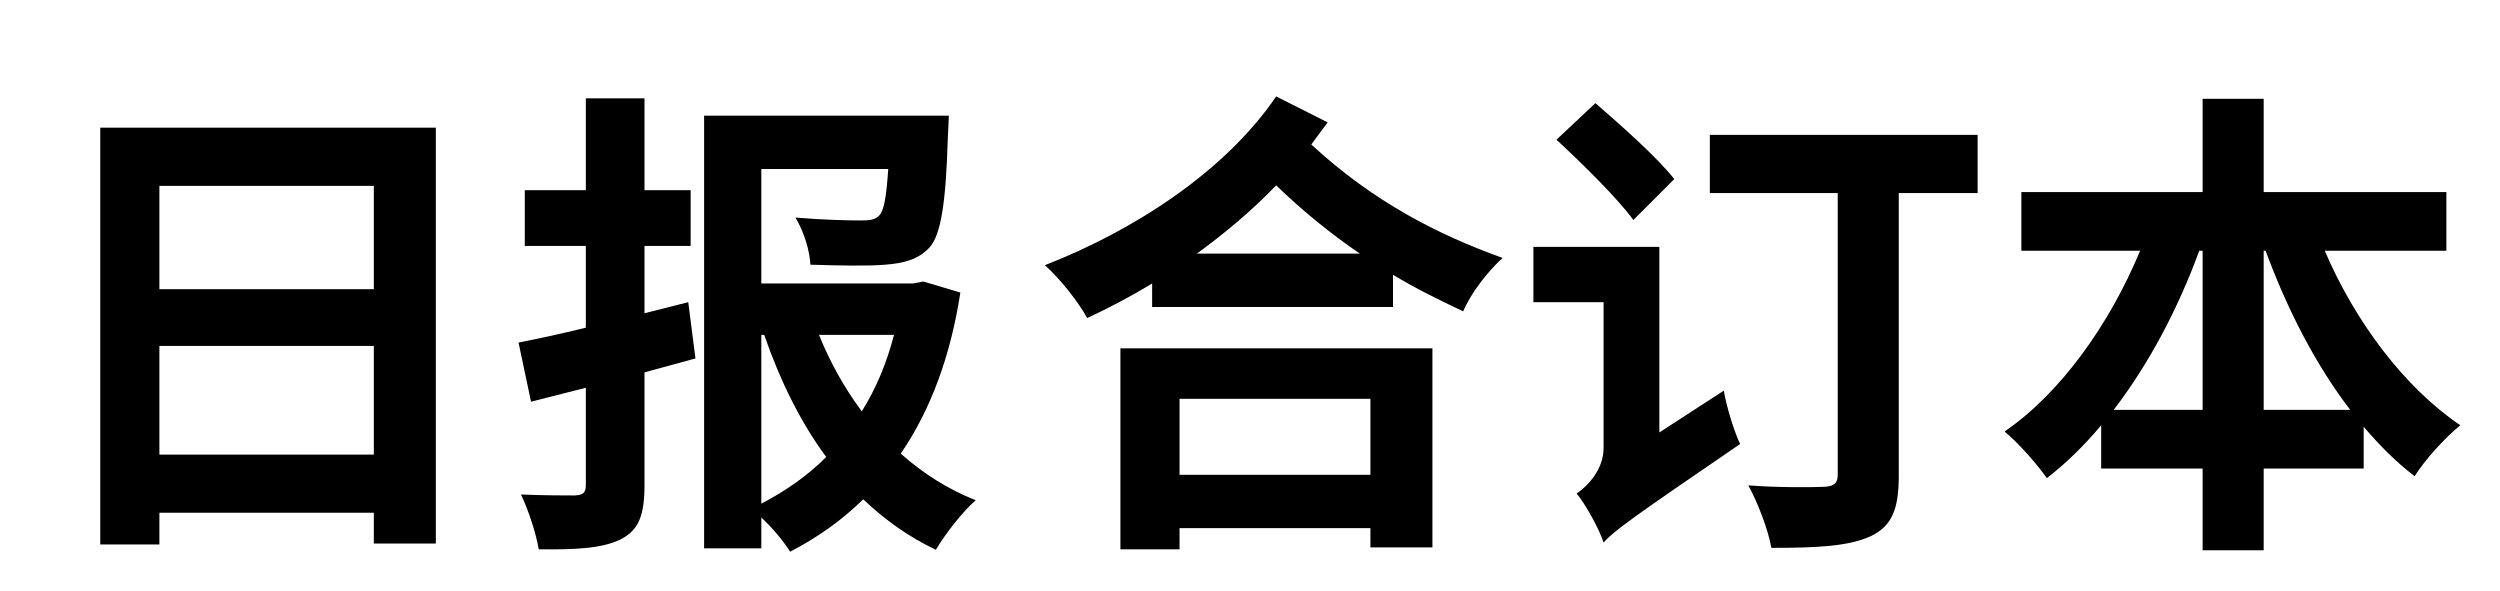
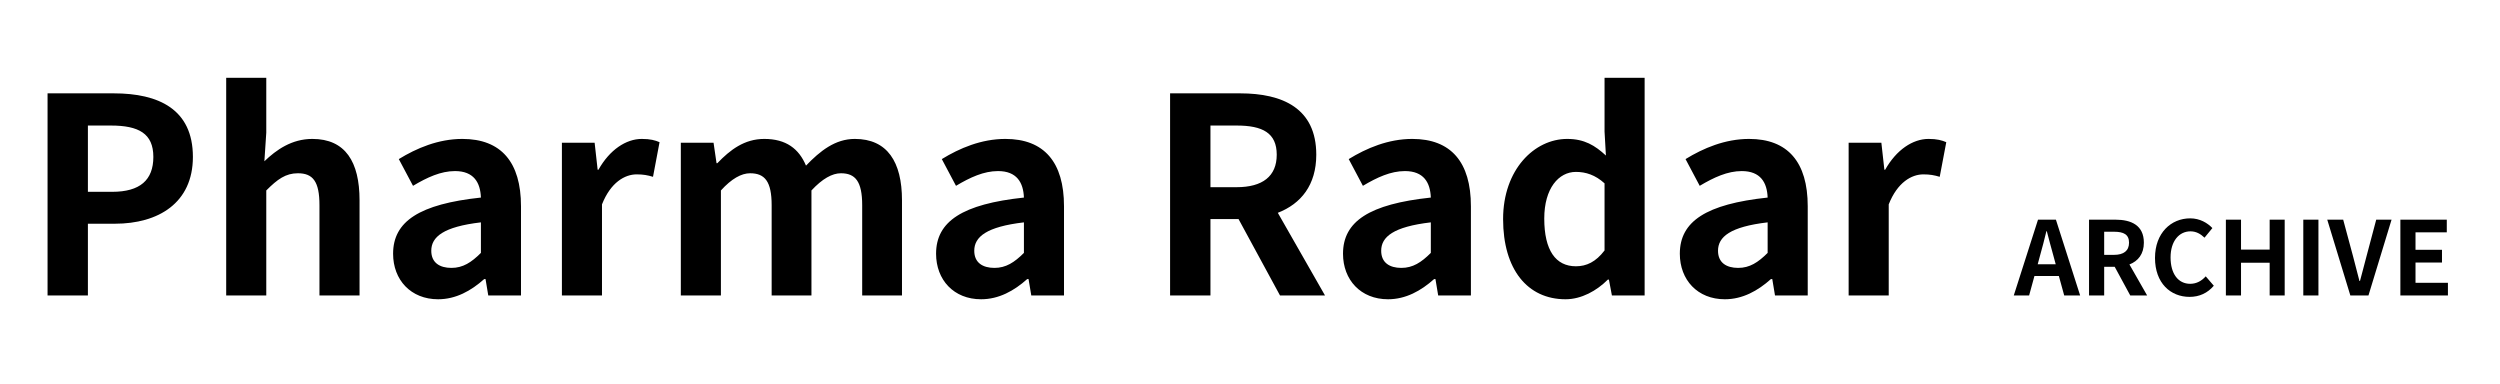
- <svg xmlns="http://www.w3.org/2000/svg" viewBox="0 0 1144 270">
-   <path id="accent" d="M72.94 158.30L171.06 158.30L171.06 208.02L72.94 208.02ZM72.94 132.34L72.94 85.04L171.06 85.04L171.06 132.34ZM45.88 58.42L45.88 249.16L72.94 249.16L72.94 234.64L171.06 234.64L171.06 248.72L199.44 248.72L199.44 58.42ZM349.70 153.24C356.96 174.14 366.20 193.06 378.08 209.12C369.72 217.48 359.82 224.52 348.38 230.46L348.38 153.24ZM374.78 153.24L409.10 153.24C405.80 166 400.96 177.66 394.36 188.22C386.44 177.66 379.84 165.78 374.78 153.24ZM322.20 52.92L322.20 250.92L348.38 250.92L348.38 236.84C353.44 241.46 358.50 247.62 361.58 252.46C374.34 245.86 385.34 237.94 395.02 228.48C404.70 237.72 415.70 245.64 428.24 251.58C432.42 244.54 440.34 234.20 446.50 228.92C433.74 223.86 422.30 216.60 412.18 207.58C426.04 187.34 435.06 162.48 439.46 133.88L422.52 128.82L417.90 129.70L348.38 129.70L348.38 77.34L406.46 77.34C405.58 90.32 404.48 96.48 402.28 98.68C400.30 100.66 397.88 100.88 393.70 100.88C388.86 100.88 376.76 100.66 364 99.56C367.52 105.28 370.60 114.52 370.82 121.12C384.46 121.56 397.66 121.78 405.14 121.12C413.28 120.46 420.10 118.92 425.38 113.20C430.44 107.48 432.86 93.62 433.74 62.60C433.96 59.52 434.18 52.92 434.18 52.92ZM268.08 45L268.08 87.02L240.14 87.02L240.14 112.54L268.08 112.54L268.08 149.94C256.64 152.80 246.08 155 237.28 156.76L243 183.82L268.08 177.44L268.08 221.88C268.08 225.62 266.76 226.50 263.02 226.72C259.72 226.72 248.72 226.72 238.38 226.28C241.90 233.54 245.42 244.54 246.52 251.36C263.90 251.58 275.78 250.92 284.14 246.74C292.28 242.56 294.92 235.74 294.92 222.10L294.92 170.40L318.24 164.02L314.94 138.28L294.92 143.34L294.92 112.54L316.04 112.54L316.04 87.02L294.92 87.02L294.92 45Z" />
-   <path id="ink" d="M583.98 44.12C560.66 78.44 518.86 105.50 478.16 121.34C485.64 128.16 493.34 138.06 497.52 145.54C507.42 140.92 517.54 135.64 527.22 129.70L527.22 140.48L637.44 140.48L637.44 125.74C648 132.12 658.78 137.40 669.56 142.46C673.08 134.10 680.78 124.20 687.60 118.04C657.68 107.26 628.42 92.30 600.04 66.12L607.52 56ZM547.68 116.06C560.66 106.60 572.98 96.26 583.98 84.82C596.96 97.36 609.72 107.48 622.26 116.06ZM512.70 159.40L512.70 251.36L539.76 251.36L539.76 241.68L627.10 241.68L627.10 250.48L655.48 250.48L655.48 159.40ZM539.76 217.26L539.76 182.50L627.10 182.50L627.10 217.26ZM712.24 63.92C724.34 75.14 740.18 90.76 747.44 100.66L766.14 81.96C758.44 72.06 741.72 57.32 730.06 47.20ZM733.80 248.28C738.42 243 747 236.84 796.28 203.18C793.64 197.68 790.12 186.46 788.80 178.76L759.32 197.90L759.32 112.98L701.68 112.98L701.68 138.28L733.80 138.28L733.80 204.94C733.80 215.06 726.32 222.54 721.48 225.84C725.66 230.90 731.82 242.12 733.80 248.28ZM782.42 61.72L782.42 88.34L840.94 88.34L840.94 217.26C840.94 221.22 839.18 222.54 834.78 222.76C830.16 222.98 813.88 223.20 800.02 222.10C804.20 229.58 809.26 242.78 810.58 250.70C831.26 250.70 845.78 250.04 855.90 245.42C865.80 240.80 868.88 232.88 868.88 217.70L868.88 88.34L904.96 88.34L904.96 61.72ZM1007.92 114.74L1007.92 187.56L967.22 187.56C983.06 166.88 996.48 141.80 1006.38 114.74ZM1035.86 114.74L1036.74 114.74C1046.64 141.58 1059.62 166.88 1075.46 187.56L1035.86 187.56ZM1007.92 45.22L1007.92 87.90L924.98 87.90L924.98 114.74L979.32 114.74C965.46 148.18 943.02 179.86 917.28 197.46C923.44 202.52 932.02 212.20 936.64 218.80C945.44 211.98 953.80 203.84 961.50 194.60L961.50 214.40L1007.92 214.40L1007.92 251.80L1035.86 251.80L1035.86 214.40L1081.62 214.40L1081.62 195.26C1088.88 203.84 1096.58 211.54 1104.94 217.92C1109.56 210.44 1119.02 200.10 1125.84 194.60C1100.10 177.22 1077.66 147.08 1063.80 114.74L1119.46 114.74L1119.46 87.90L1035.86 87.90L1035.86 45.22Z" />
+ <svg xmlns="http://www.w3.org/2000/svg" viewBox="0 0 880 135">
+   <path id="accent" d="M16.74 104L30.94 104L30.94 78.75L40.45 78.75C55.71 78.75 67.90 71.46 67.90 55.23C67.90 38.43 55.81 32.86 40.06 32.86L16.74 32.86ZM30.94 67.52L30.94 44.19L39.01 44.19C48.80 44.19 53.98 46.98 53.98 55.23C53.98 63.39 49.28 67.52 39.49 67.52ZM79.62 104L93.73 104L93.73 67.04C97.66 63.10 100.54 60.99 104.86 60.99C110.14 60.99 112.45 63.87 112.45 72.22L112.45 104L126.56 104L126.56 70.50C126.56 56.96 121.57 48.90 109.95 48.90C102.66 48.90 97.28 52.74 93.06 56.77L93.73 46.69L93.73 27.39L79.62 27.39ZM154.21 105.34C160.45 105.34 165.82 102.37 170.43 98.24L170.91 98.24L171.87 104L183.39 104L183.39 72.61C183.39 57.06 176.38 48.90 162.75 48.90C154.30 48.90 146.62 52.16 140.38 56L145.38 65.41C150.37 62.43 155.17 60.22 160.16 60.22C166.78 60.22 169.09 64.26 169.28 69.54C147.68 71.84 138.37 77.89 138.37 89.31C138.37 98.53 144.61 105.34 154.21 105.34ZM158.91 94.30C154.78 94.30 151.81 92.48 151.81 88.26C151.81 83.36 156.13 79.81 169.28 78.27L169.28 89.02C165.92 92.38 162.94 94.30 158.91 94.30ZM197.79 104L211.90 104L211.90 71.94C214.98 64.16 219.97 61.38 224.10 61.38C226.40 61.38 227.94 61.66 229.86 62.24L232.16 50.05C230.62 49.38 228.90 48.90 225.92 48.90C220.35 48.90 214.59 52.74 210.66 59.74L210.37 59.74L209.31 50.24L197.79 50.24ZM239.65 104L253.76 104L253.76 67.04C257.50 62.91 260.96 60.99 264.03 60.99C269.22 60.99 271.62 63.87 271.62 72.22L271.62 104L285.63 104L285.63 67.04C289.47 62.91 292.93 60.99 296.00 60.99C301.09 60.99 303.49 63.87 303.49 72.22L303.49 104L317.50 104L317.50 70.50C317.50 56.96 312.32 48.90 300.90 48.90C293.98 48.90 288.70 53.12 283.71 58.30C281.22 52.35 276.70 48.90 269.02 48.90C262.02 48.90 257.02 52.74 252.51 57.44L252.22 57.44L251.17 50.24L239.65 50.24ZM345.34 105.34C351.58 105.34 356.96 102.37 361.57 98.24L362.05 98.24L363.01 104L374.53 104L374.53 72.61C374.53 57.06 367.52 48.90 353.89 48.90C345.44 48.90 337.76 52.16 331.52 56L336.51 65.41C341.50 62.43 346.30 60.22 351.30 60.22C357.92 60.22 360.22 64.26 360.42 69.54C338.82 71.84 329.50 77.89 329.50 89.31C329.50 98.53 335.74 105.34 345.34 105.34ZM350.05 94.30C345.92 94.30 342.94 92.48 342.94 88.26C342.94 83.36 347.26 79.81 360.42 78.27L360.42 89.02C357.06 92.38 354.08 94.30 350.05 94.30ZM426.08 65.89L426.08 44.19L435.30 44.19C444.42 44.19 449.41 46.78 449.41 54.46C449.41 62.05 444.42 65.89 435.30 65.89ZM450.56 104L466.40 104L449.79 74.91C457.95 71.74 463.33 65.12 463.33 54.46C463.33 38.14 451.52 32.86 436.54 32.86L411.87 32.86L411.87 104L426.08 104L426.08 77.12L435.97 77.12ZM488.58 105.34C494.82 105.34 500.19 102.37 504.80 98.24L505.28 98.24L506.24 104L517.76 104L517.76 72.61C517.76 57.06 510.75 48.90 497.12 48.90C488.67 48.90 480.99 52.16 474.75 56L479.74 65.41C484.74 62.43 489.54 60.22 494.53 60.22C501.15 60.22 503.46 64.26 503.65 69.54C482.05 71.84 472.74 77.89 472.74 89.31C472.74 98.53 478.98 105.34 488.58 105.34ZM493.28 94.30C489.15 94.30 486.18 92.48 486.18 88.26C486.18 83.36 490.50 79.81 503.65 78.27L503.65 89.02C500.29 92.38 497.31 94.30 493.28 94.30ZM551.07 105.34C556.64 105.34 562.02 102.37 565.95 98.43L566.34 98.43L567.39 104L578.91 104L578.91 27.39L564.80 27.39L564.80 46.30L565.28 54.75C561.44 51.20 557.70 48.90 551.65 48.90C540.13 48.90 529.09 59.65 529.09 77.12C529.09 94.78 537.63 105.34 551.07 105.34ZM554.72 93.73C547.62 93.73 543.58 88.16 543.58 76.93C543.58 66.27 548.67 60.51 554.72 60.51C558.18 60.51 561.54 61.57 564.80 64.54L564.80 88.16C561.73 92.19 558.46 93.73 554.72 93.73ZM607.14 105.34C613.38 105.34 618.75 102.37 623.36 98.24L623.84 98.24L624.80 104L636.32 104L636.32 72.61C636.32 57.06 629.31 48.90 615.68 48.90C607.23 48.90 599.55 52.16 593.31 56L598.30 65.41C603.30 62.43 608.10 60.22 613.09 60.22C619.71 60.22 622.02 64.26 622.21 69.54C600.61 71.84 591.30 77.89 591.30 89.31C591.30 98.53 597.54 105.34 607.14 105.34ZM611.84 94.30C607.71 94.30 604.74 92.48 604.74 88.26C604.74 83.36 609.06 79.81 622.21 78.27L622.21 89.02C618.85 92.38 615.87 94.30 611.84 94.30ZM650.72 104L664.83 104L664.83 71.94C667.90 64.16 672.90 61.38 677.02 61.38C679.33 61.38 680.86 61.66 682.78 62.24L685.09 50.05C683.55 49.38 681.82 48.90 678.85 48.90C673.28 48.90 667.52 52.74 663.58 59.74L663.30 59.74L662.24 50.24L650.72 50.24Z" />
+   <path id="ink" d="M708.85 104L714.25 104L716.12 97.16L724.72 97.16L726.60 104L732.21 104L723.68 77.32L717.38 77.32ZM717.27 93.02L718.06 90.10C718.86 87.33 719.61 84.31 720.33 81.39L720.48 81.39C721.27 84.24 721.99 87.33 722.82 90.10L723.61 93.02ZM740.67 89.71L740.67 81.57L744.13 81.57C747.55 81.57 749.42 82.54 749.42 85.42C749.42 88.27 747.55 89.71 744.13 89.71ZM749.85 104L755.79 104L749.56 93.09C752.62 91.90 754.64 89.42 754.64 85.42C754.64 79.30 750.21 77.32 744.60 77.32L735.34 77.32L735.34 104L740.67 104L740.67 93.92L744.38 93.92ZM770.73 104.50C774.22 104.50 777.07 103.14 779.26 100.58L776.42 97.27C775.02 98.82 773.25 99.90 770.95 99.90C766.74 99.90 764.04 96.40 764.04 90.61C764.04 84.88 767.02 81.43 771.06 81.43C773.07 81.43 774.62 82.36 775.99 83.66L778.76 80.28C777.03 78.48 774.37 76.86 770.95 76.86C764.22 76.86 758.56 82.00 758.56 90.79C758.56 99.68 764.04 104.50 770.73 104.50ZM783.51 104L788.84 104L788.84 92.48L798.92 92.48L798.92 104L804.21 104L804.21 77.32L798.92 77.32L798.92 87.87L788.84 87.87L788.84 77.32L783.51 77.32ZM810.76 104L816.09 104L816.09 77.32L810.76 77.32ZM827.32 104L833.70 104L841.83 77.32L836.43 77.32L832.98 90.32C832.15 93.27 831.57 95.94 830.71 98.92L830.53 98.92C829.70 95.94 829.12 93.27 828.30 90.32L824.80 77.32L819.19 77.32ZM844.93 104L861.67 104L861.67 99.54L850.26 99.54L850.26 92.41L859.58 92.41L859.58 87.94L850.26 87.94L850.26 81.79L861.27 81.79L861.27 77.32L844.93 77.32Z" />
</svg>
